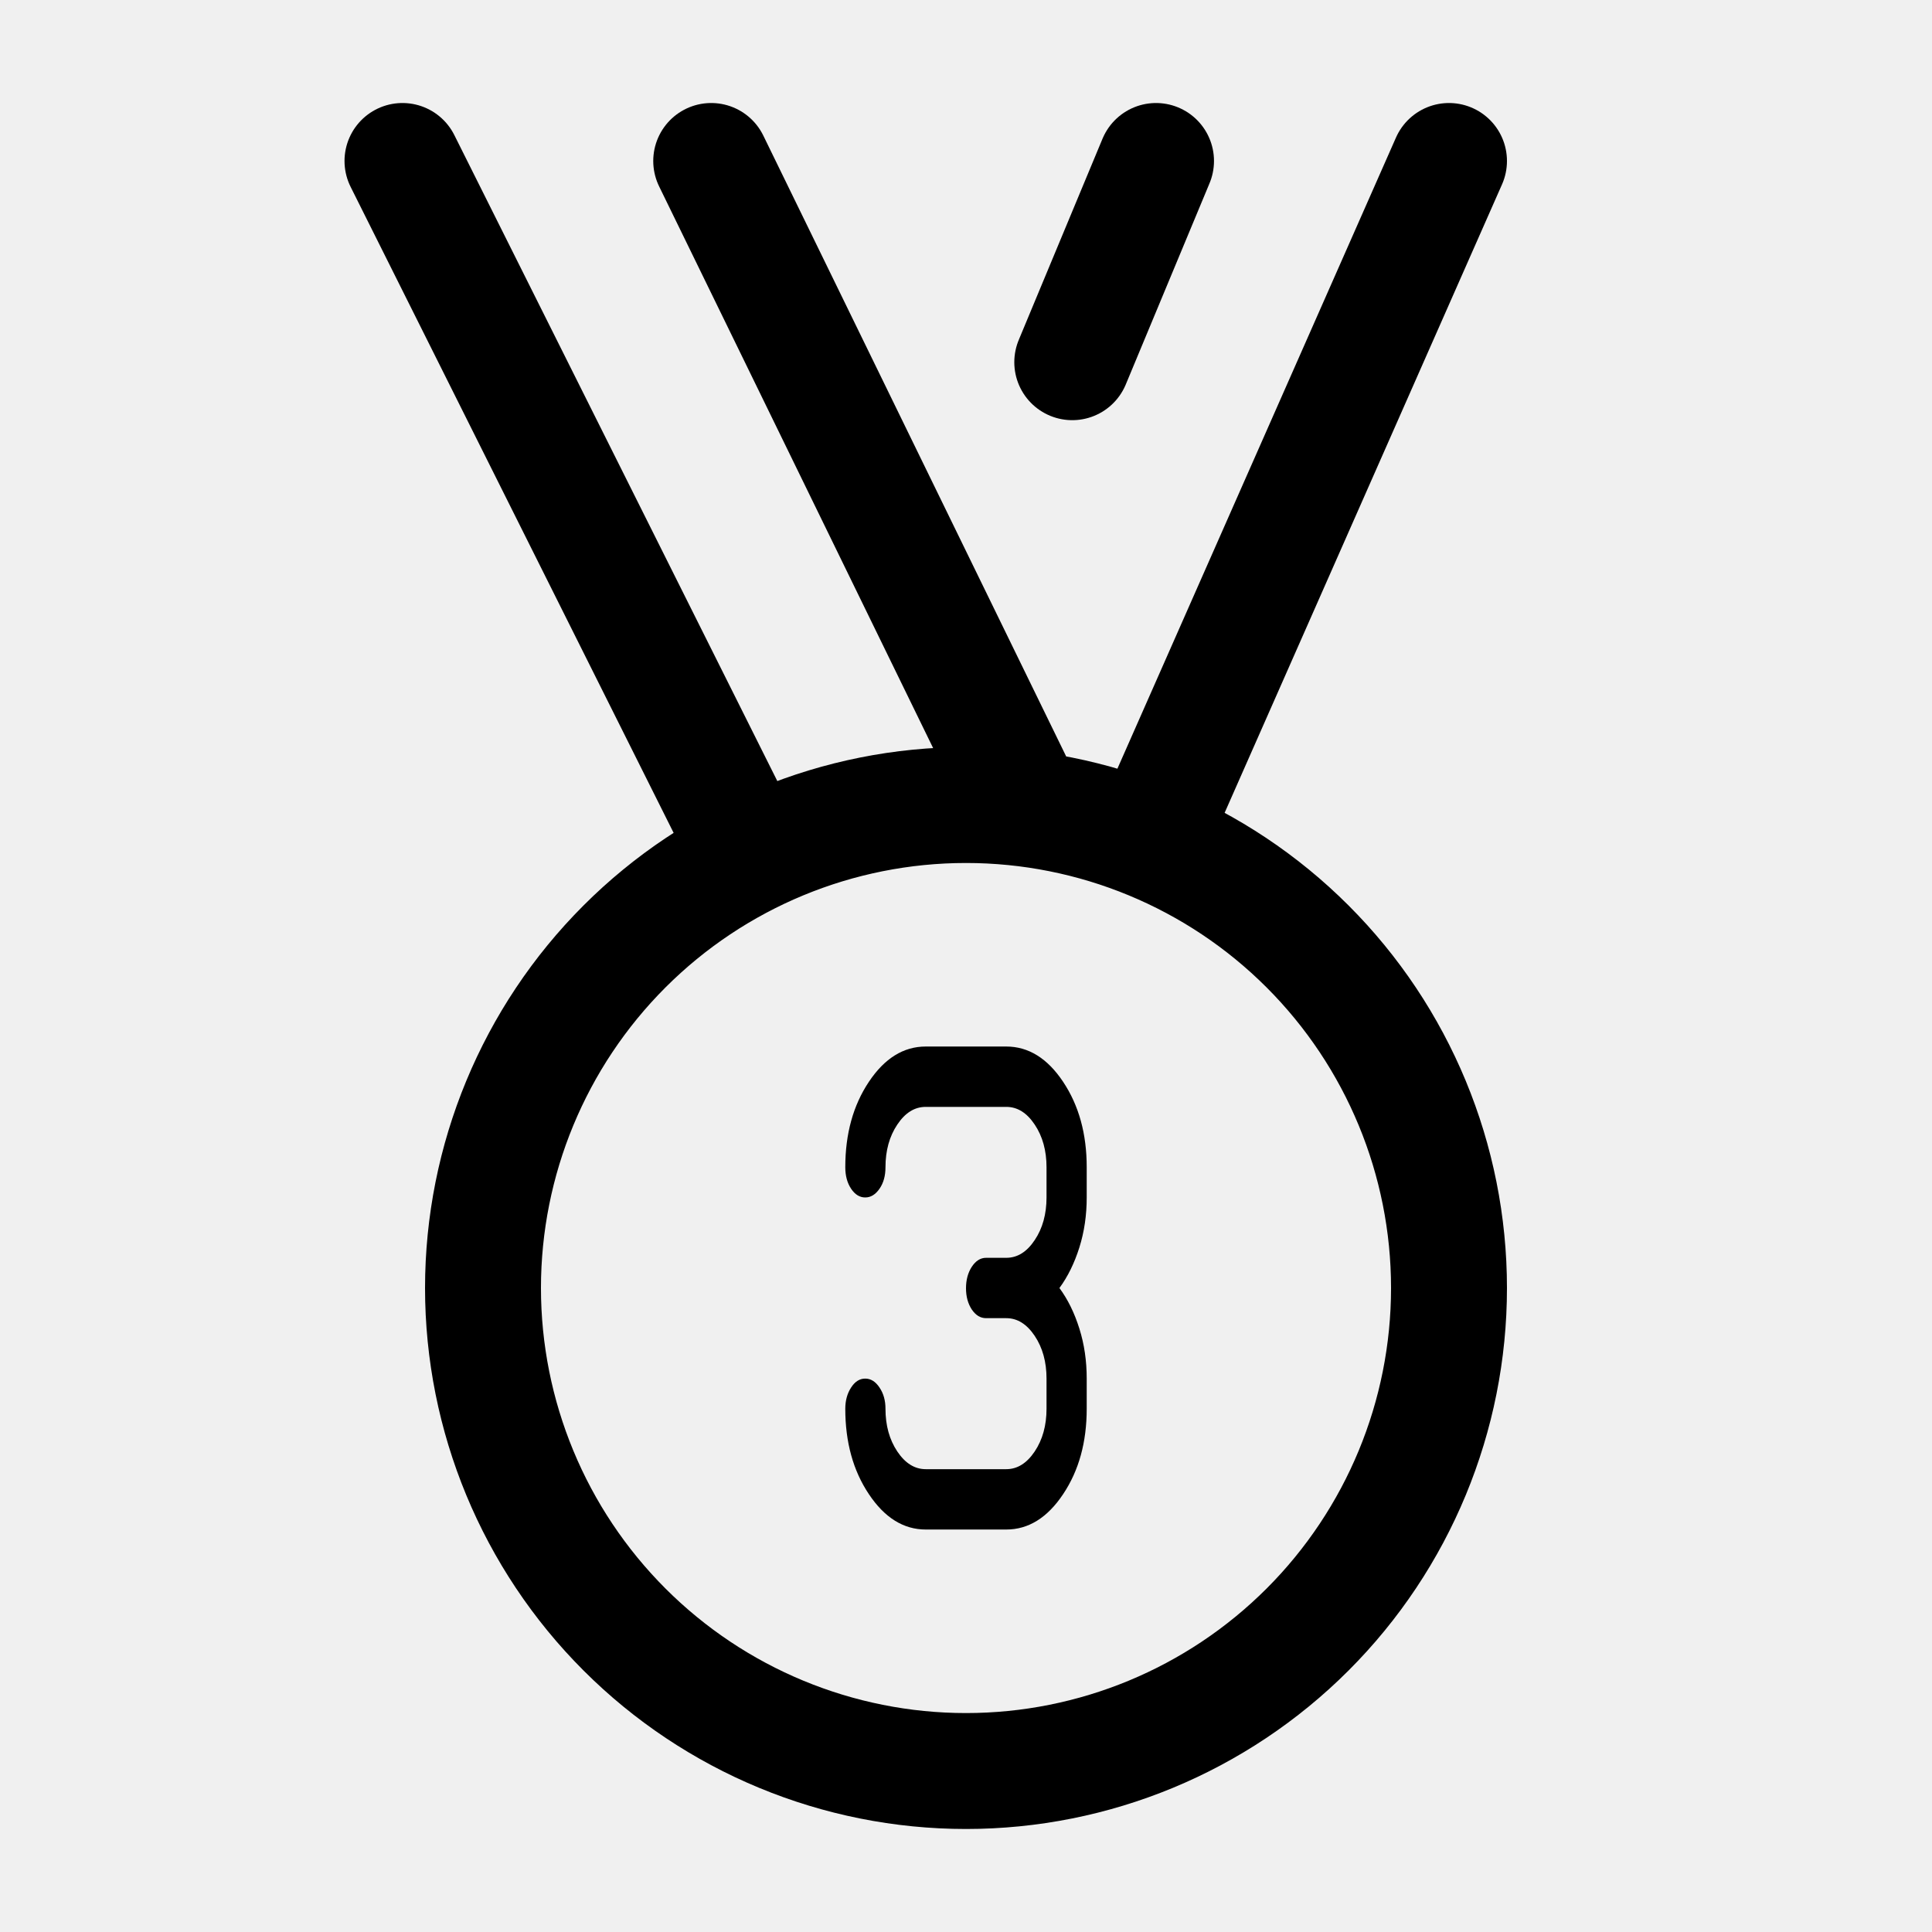
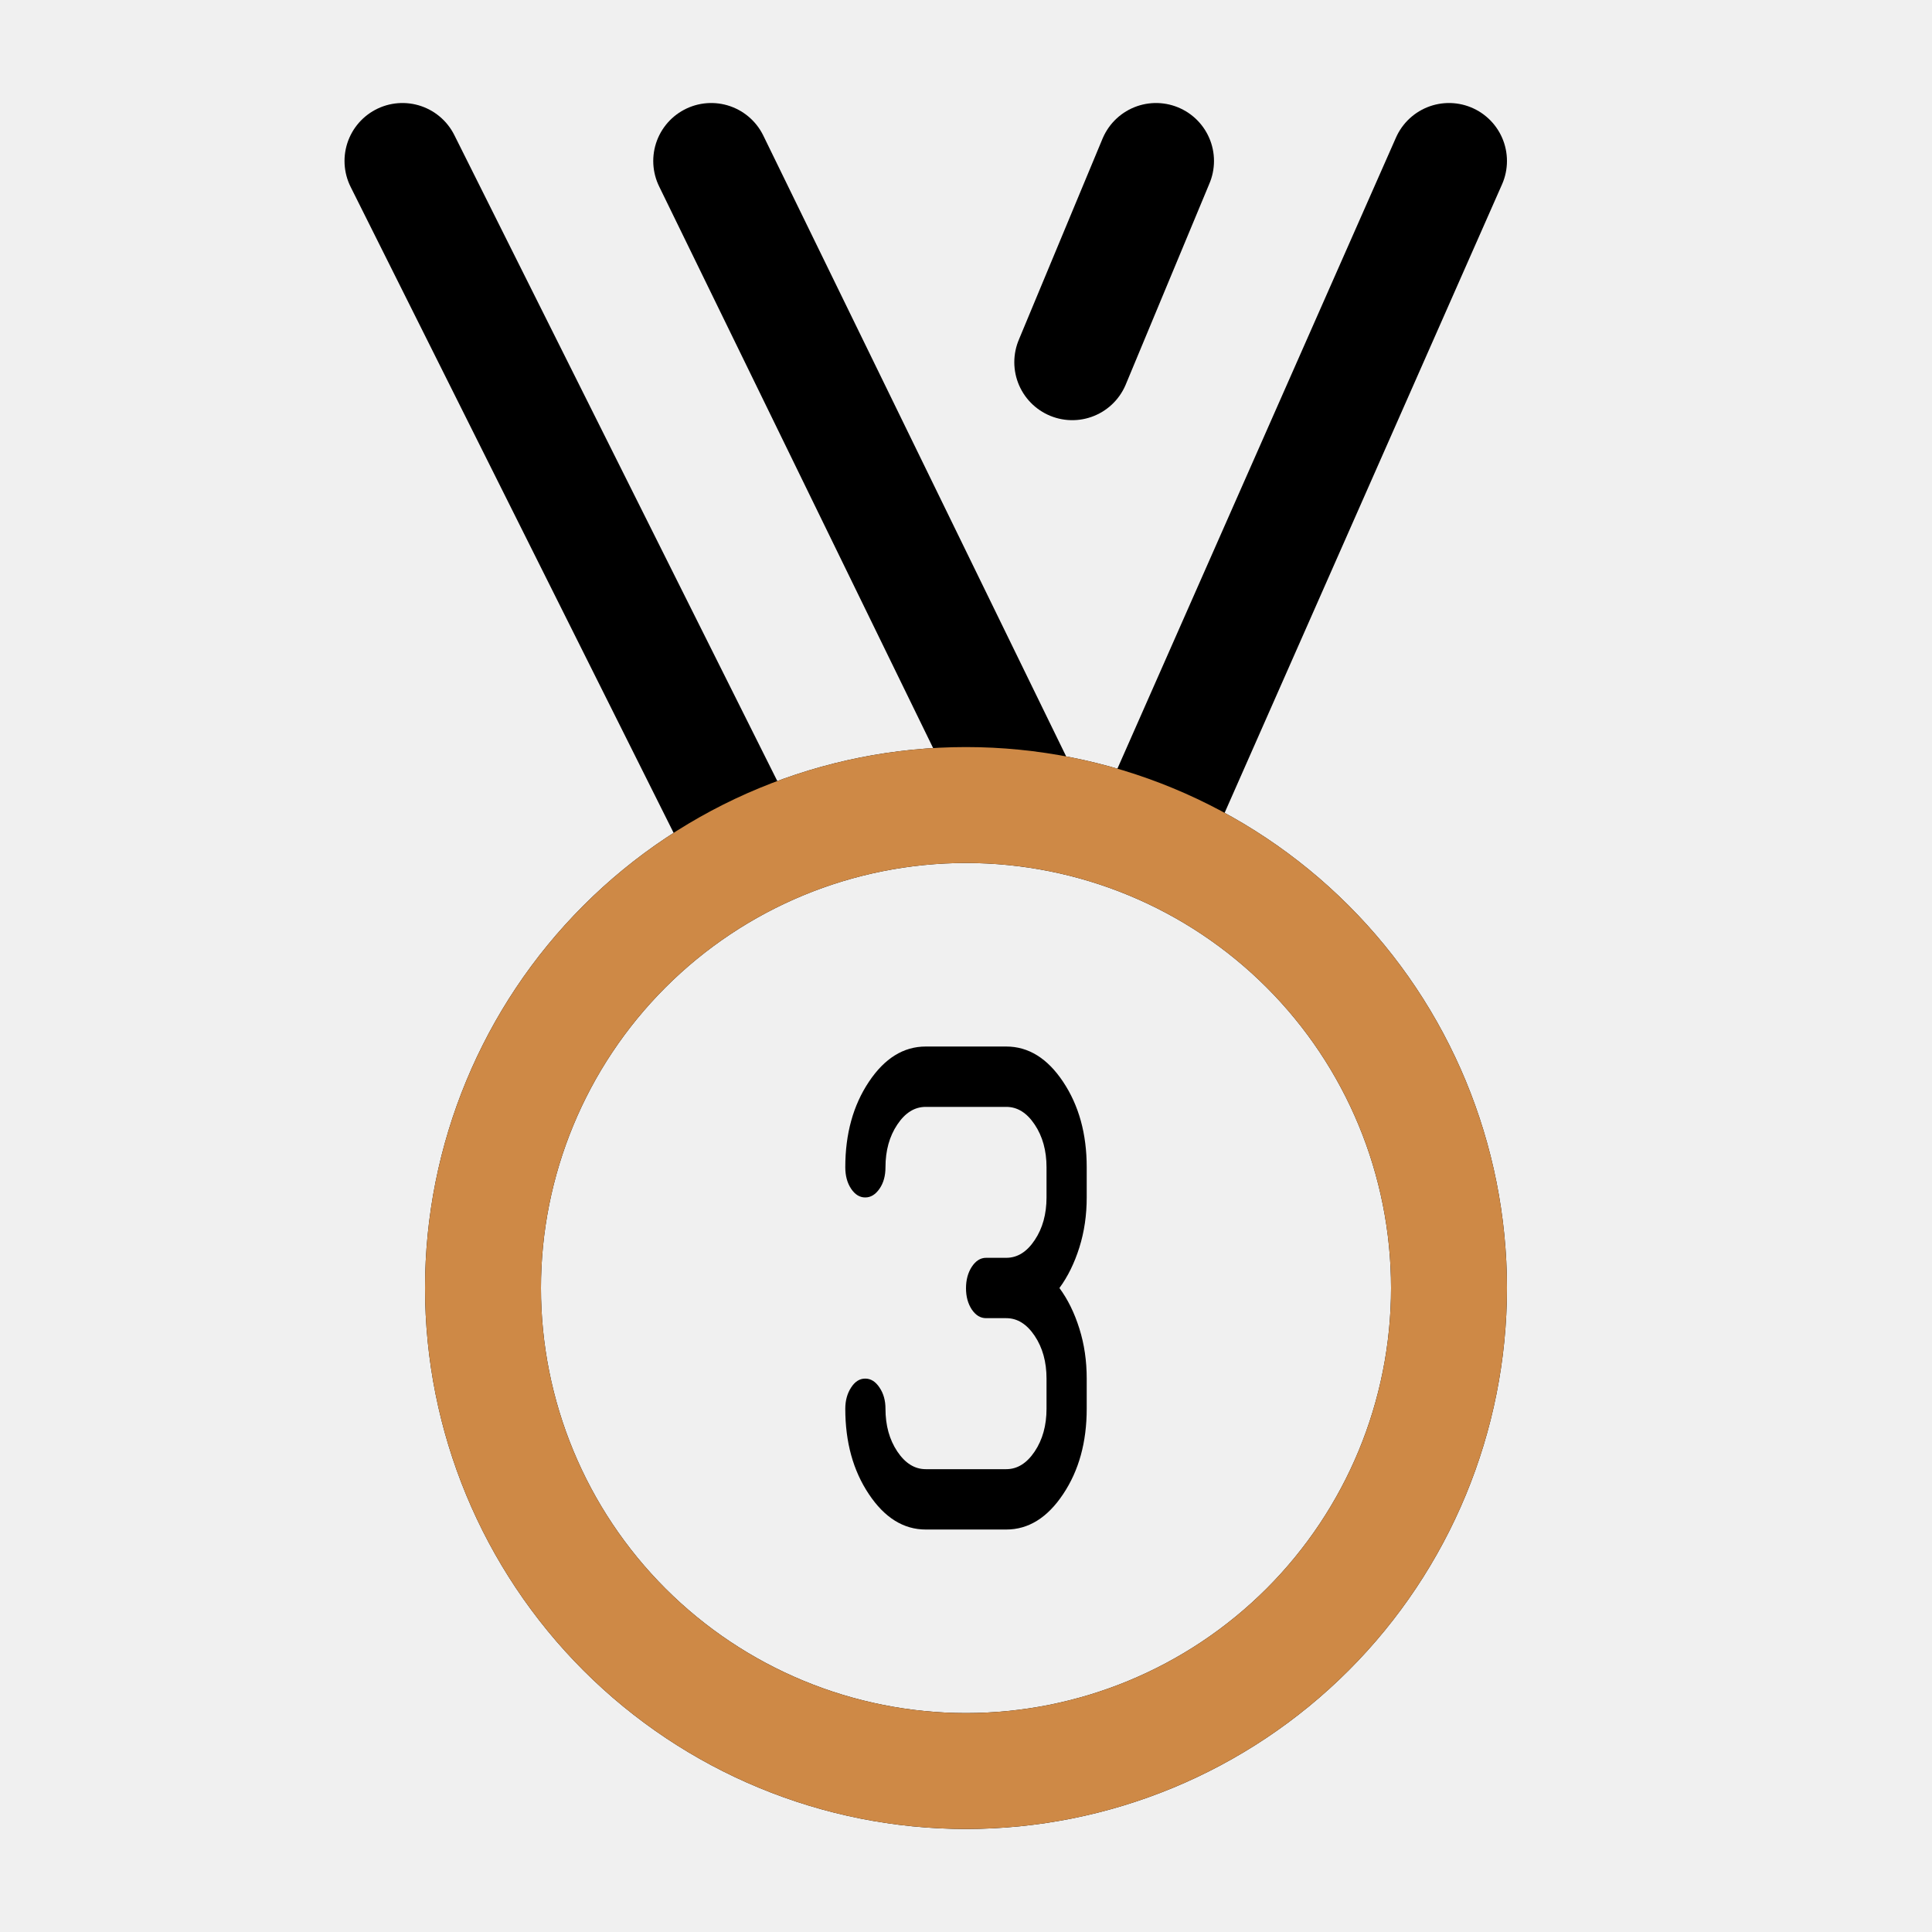
<svg xmlns="http://www.w3.org/2000/svg" width="25" height="25" viewBox="0 0 25 25" fill="none">
  <path d="M14.867 10.88L18.75 2.083M9.704 11.075L5.208 2.083M13.293 10.467L9.203 2.083M14.959 2.083L13.875 4.687M6.25 16.667C6.25 18.324 6.909 19.914 8.081 21.086C9.253 22.258 10.843 22.917 12.5 22.917C14.158 22.917 15.748 22.258 16.92 21.086C18.092 19.914 18.75 18.324 18.75 16.667C18.75 15.009 18.092 13.419 16.92 12.247C15.748 11.075 14.158 10.417 12.5 10.417C10.843 10.417 9.253 11.075 8.081 12.247C6.909 13.419 6.25 15.009 6.25 16.667Z" stroke="black" stroke-width="1.5" stroke-linecap="round" stroke-linejoin="round" />
+   <path d="M6.25 16.667C6.25 18.324 6.909 19.914 8.081 21.086C9.253 22.258 10.843 22.917 12.5 22.917C14.158 22.917 15.748 22.258 16.92 21.086C18.092 19.914 18.75 18.324 18.75 16.667C18.75 15.009 18.092 13.419 16.92 12.247C15.748 11.075 14.158 10.417 12.5 10.417C10.843 10.417 9.253 11.075 8.081 12.247C6.909 13.419 6.25 15.009 6.25 16.667Z" stroke="#ce8946" stroke-width="1.5" stroke-linecap="round" stroke-linejoin="round" />
  <g clip-path="url(#clip0_423_1835)">
    <path d="M14.062 17.839V18.229C14.062 18.661 13.961 19.029 13.757 19.334C13.554 19.639 13.308 19.792 13.021 19.792H11.979C11.692 19.792 11.446 19.639 11.243 19.334C11.039 19.029 10.938 18.661 10.938 18.229C10.938 18.123 10.963 18.032 11.013 17.955C11.063 17.877 11.124 17.839 11.196 17.839C11.268 17.839 11.329 17.877 11.381 17.955C11.433 18.032 11.458 18.123 11.458 18.229C11.458 18.445 11.509 18.629 11.611 18.782C11.713 18.934 11.835 19.011 11.979 19.011H13.021C13.165 19.011 13.287 18.934 13.389 18.782C13.491 18.629 13.542 18.445 13.542 18.229V17.839C13.542 17.623 13.491 17.439 13.389 17.286C13.287 17.134 13.165 17.057 13.021 17.057H12.76C12.687 17.057 12.626 17.02 12.575 16.945C12.525 16.869 12.5 16.778 12.5 16.67C12.5 16.562 12.525 16.469 12.575 16.392C12.626 16.315 12.687 16.276 12.76 16.276H13.021C13.165 16.276 13.287 16.2 13.389 16.047C13.491 15.895 13.542 15.71 13.542 15.495V15.104C13.542 14.889 13.491 14.704 13.389 14.552C13.287 14.399 13.165 14.323 13.021 14.323H11.979C11.835 14.323 11.713 14.399 11.611 14.552C11.509 14.704 11.458 14.889 11.458 15.104C11.458 15.214 11.433 15.307 11.381 15.382C11.329 15.457 11.268 15.495 11.196 15.495C11.124 15.495 11.063 15.457 11.013 15.382C10.963 15.307 10.938 15.214 10.938 15.104C10.938 14.673 11.039 14.305 11.243 13.999C11.446 13.694 11.692 13.542 11.979 13.542H13.021C13.308 13.542 13.554 13.694 13.757 13.999C13.961 14.305 14.062 14.673 14.062 15.104V15.495C14.062 15.723 14.031 15.938 13.967 16.142C13.903 16.345 13.817 16.52 13.709 16.667C13.817 16.813 13.903 16.988 13.967 17.192C14.031 17.395 14.062 17.611 14.062 17.839Z" fill="black" />
  </g>
  <defs>
    <clipPath id="clip0_423_1835">
      <rect width="3.125" height="6.25" fill="white" transform="translate(10.9375 13.5417)" />
    </clipPath>
  </defs>
</svg>
